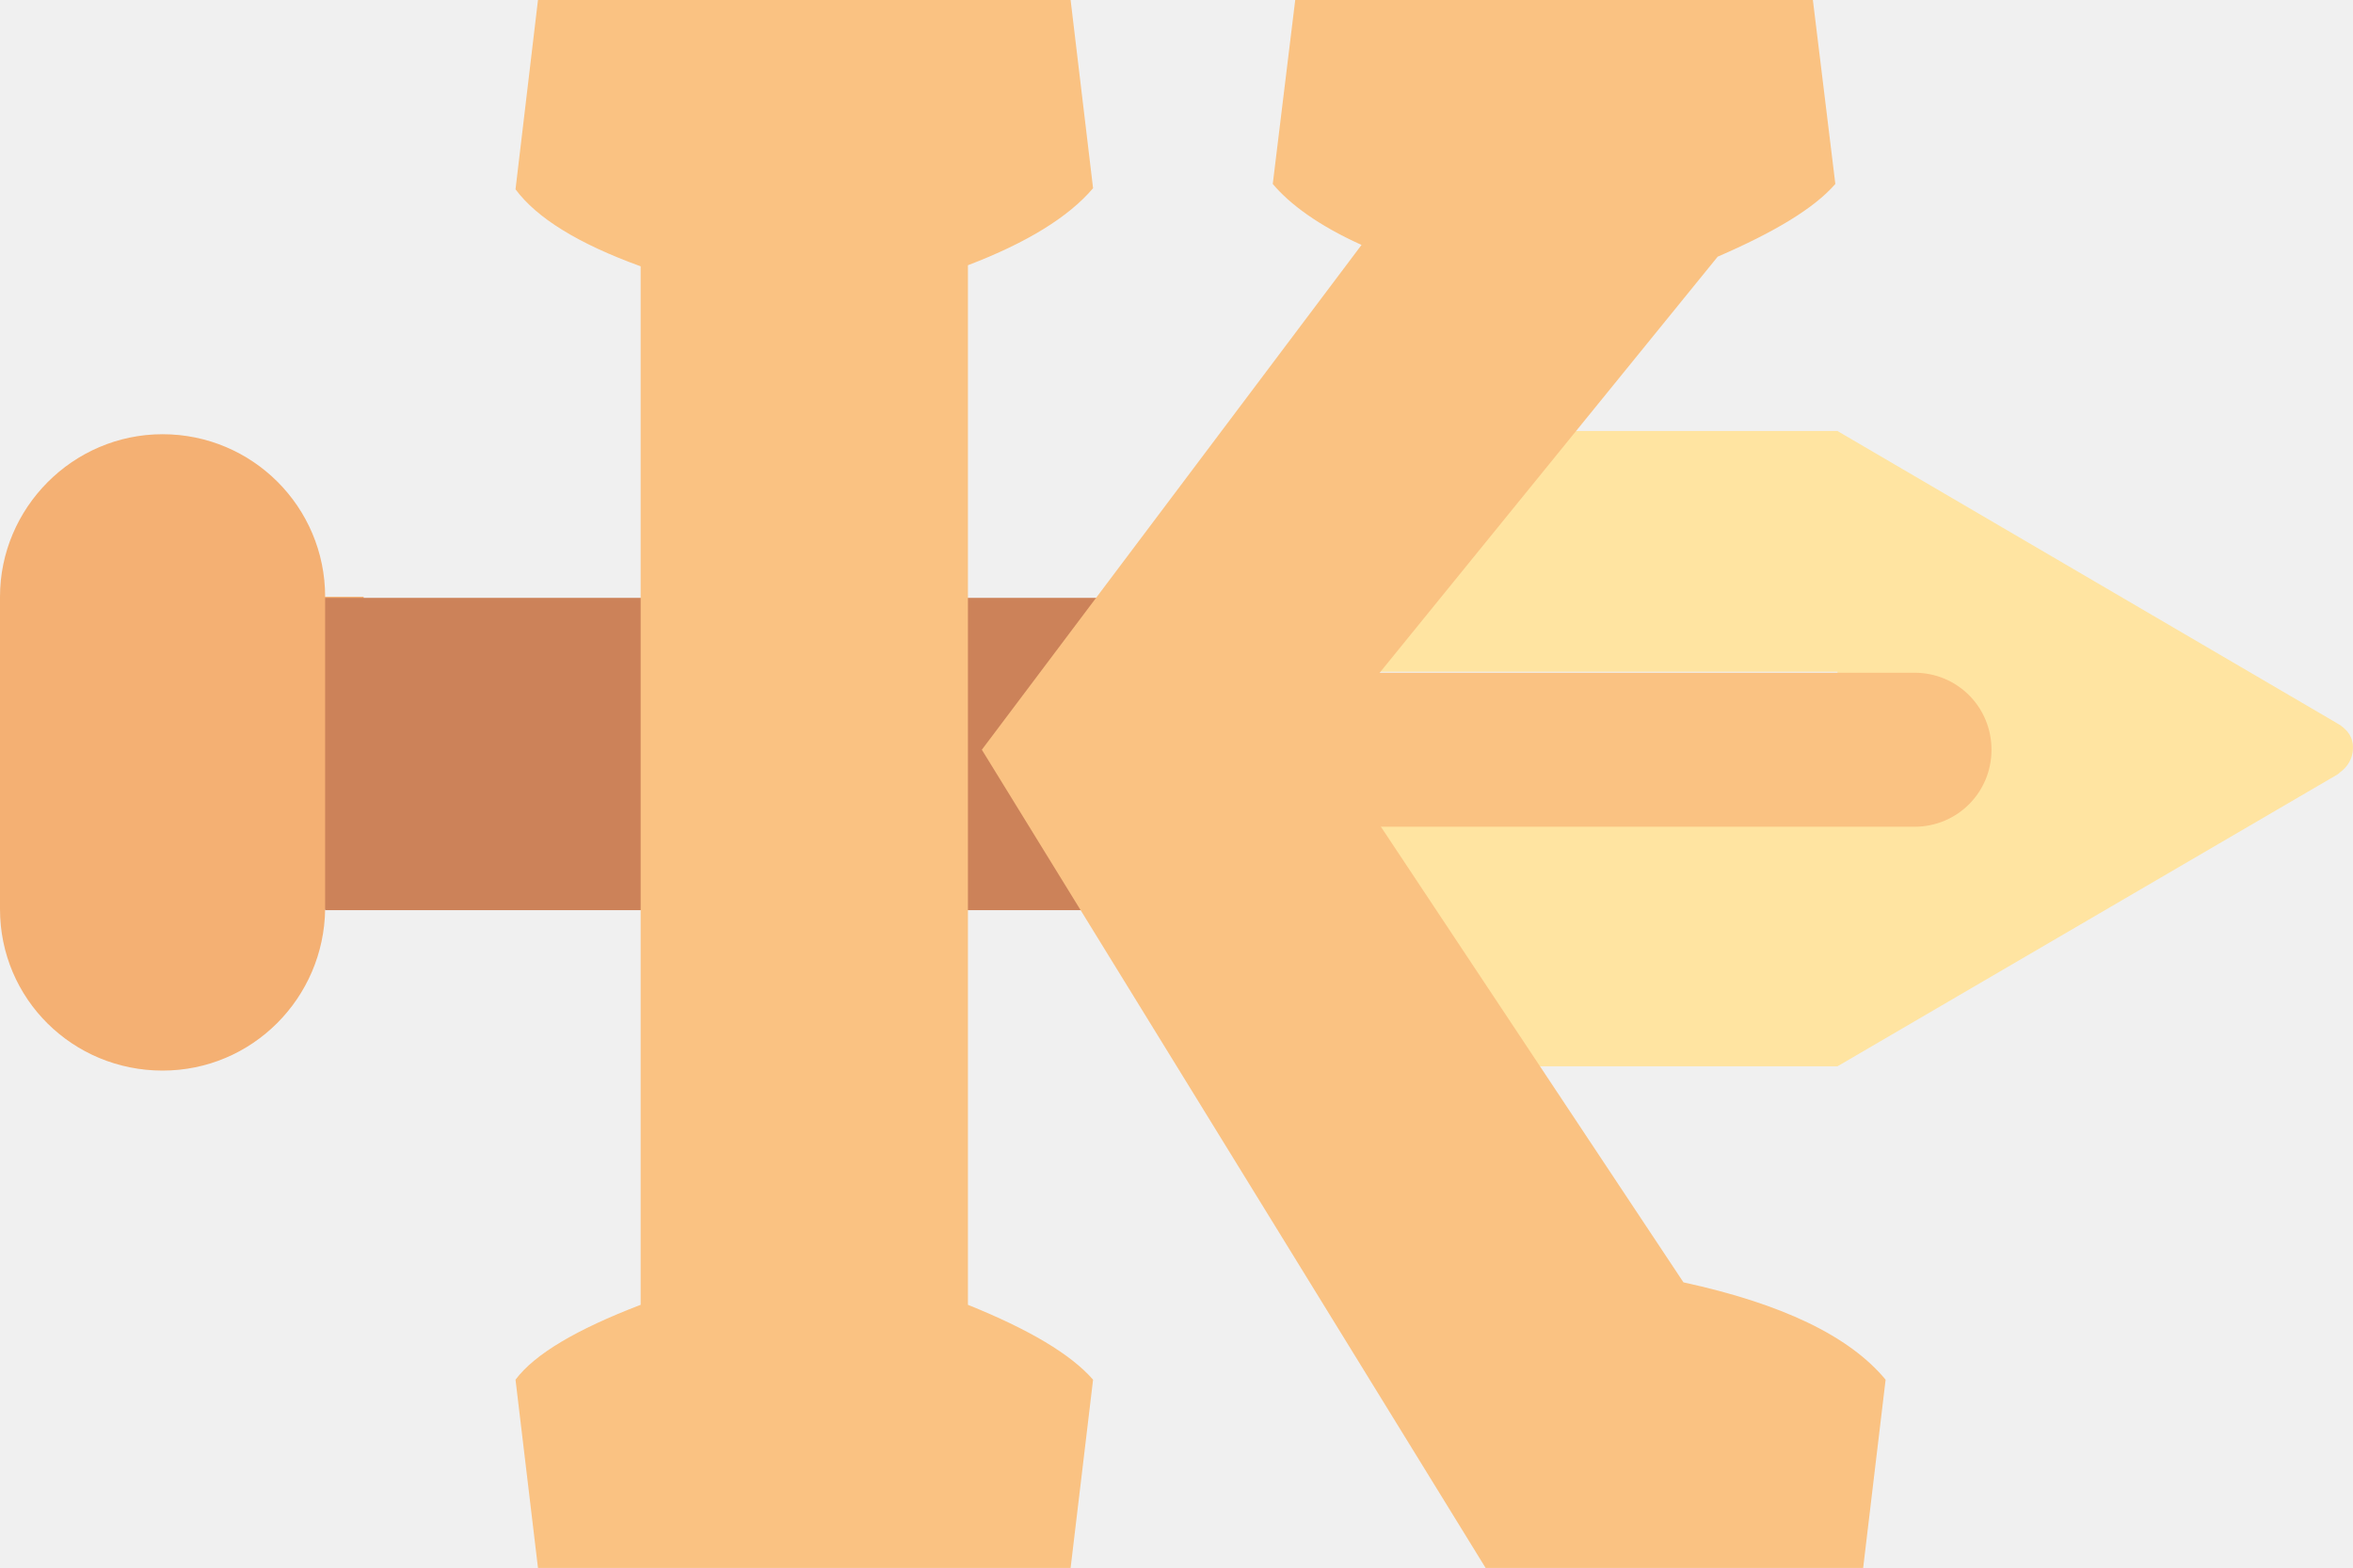
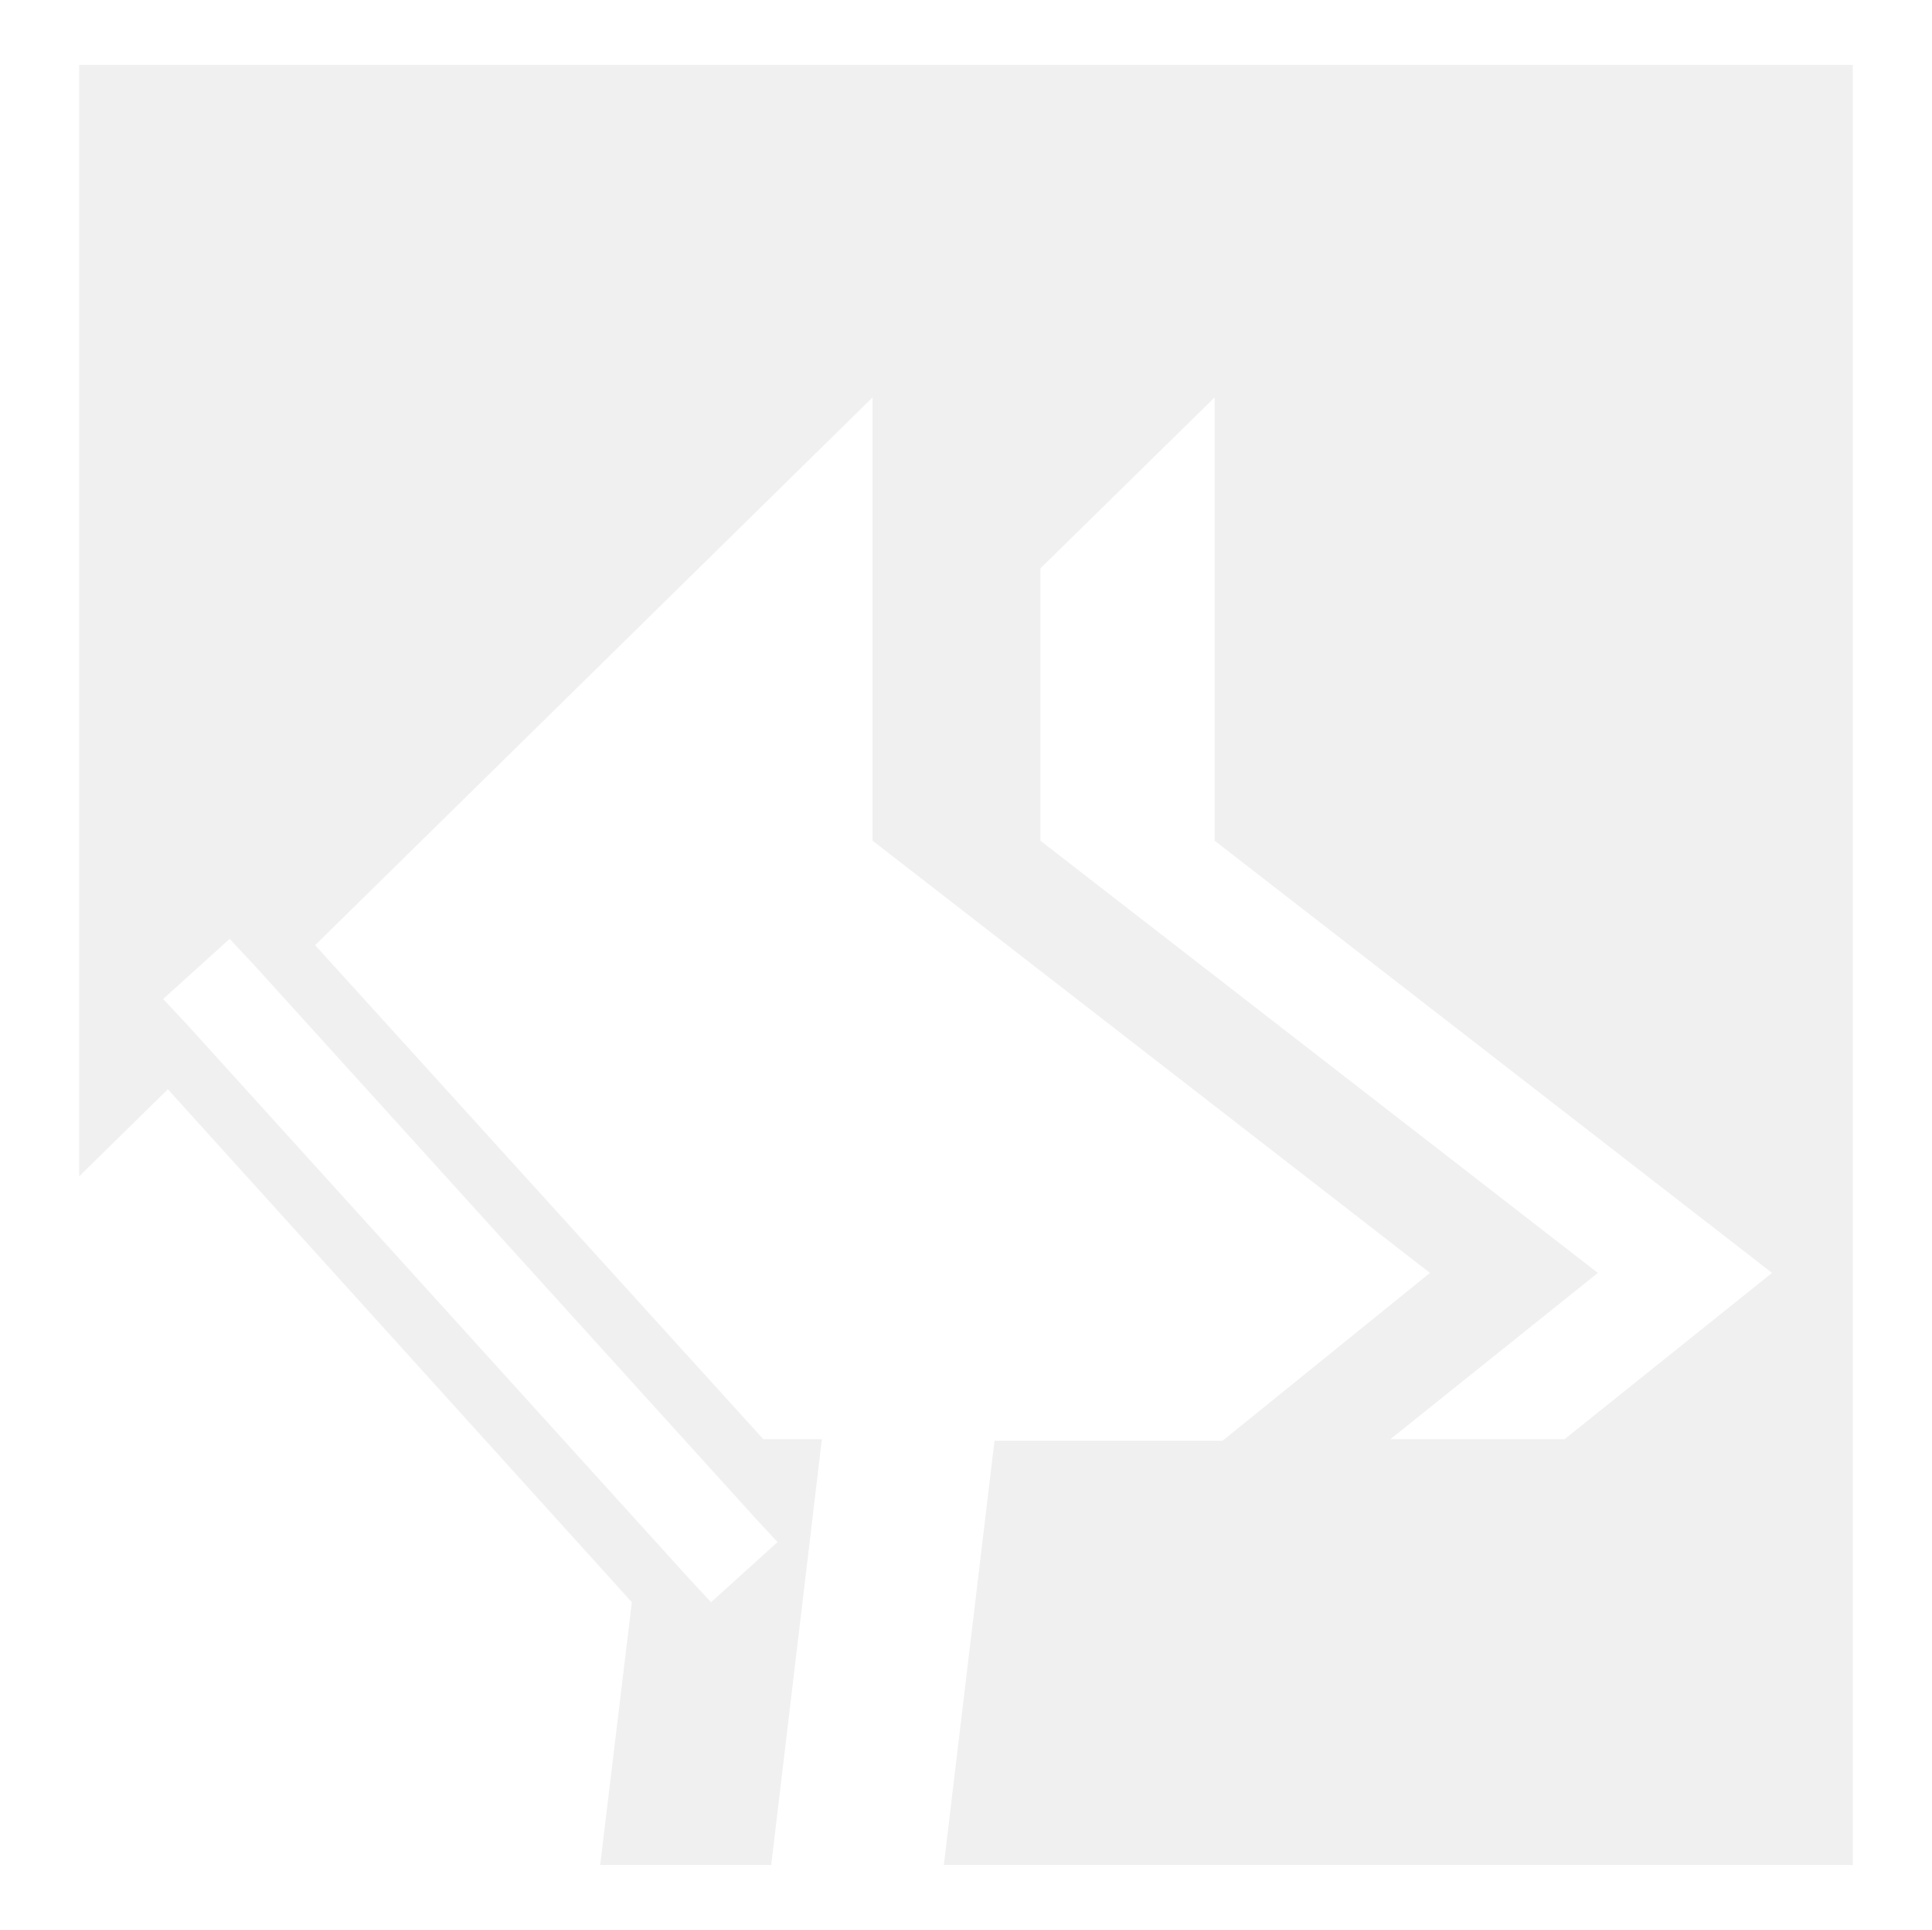
- <svg xmlns="http://www.w3.org/2000/svg" xmlns:xlink="http://www.w3.org/1999/xlink" version="1.1" id="Layer_1" x="0px" y="0px" viewBox="0 0 220 146.6" style="enable-background:new 0 0 220 146.6;" xml:space="preserve">
+ <svg xmlns="http://www.w3.org/2000/svg" version="1.1" id="Layer_1" x="0px" y="0px" viewBox="0 0 122 121.9" style="enable-background:new 0 0 122 121.9;" xml:space="preserve">
  <style type="text/css">
- 	.st0{fill:#E52421;}
- 	.st1{clip-path:url(#SVGID_00000005986889048660762490000001661567562217518245_);}
- 	.st2{clip-path:url(#SVGID_00000170966439923228671080000002749846772818441358_);fill:#F4B073;}
- 	.st3{clip-path:url(#SVGID_00000170966439923228671080000002749846772818441358_);fill:#CC8259;}
- 	.st4{clip-path:url(#SVGID_00000170966439923228671080000002749846772818441358_);fill:#FFE4A1;}
- 	.st5{clip-path:url(#SVGID_00000170966439923228671080000002749846772818441358_);fill:#FAC282;}
+ 	.st0{fill:#FFFFFF;}
</style>
-   <rect x="680.1" y="95.5" class="st0" width="48.2" height="71.9" />
  <g>
-     <g>
-       <defs>
-         <rect id="SVGID_1_" y="0" width="220" height="146.6" />
-       </defs>
-       <clipPath id="SVGID_00000070829829670007304680000017847925282638234512_">
-         <use xlink:href="#SVGID_1_" style="overflow:visible;" />
-       </clipPath>
-       <g style="clip-path:url(#SVGID_00000070829829670007304680000017847925282638234512_);">
-         <defs>
-           <rect id="SVGID_00000091724200971871716200000001886332345913773735_" y="0" width="220" height="146.6" />
-         </defs>
-         <clipPath id="SVGID_00000103955982425534480780000005087489875758512777_">
-           <use xlink:href="#SVGID_00000091724200971871716200000001886332345913773735_" style="overflow:visible;" />
-         </clipPath>
-         <path style="clip-path:url(#SVGID_00000103955982425534480780000005087489875758512777_);fill:#F4B073;" d="M33.9,55.8h-3.5     c0-8.4-6.8-15.2-15.2-15.2S0,47.5,0,55.8h0v29.2h0c0,8.4,6.8,15.1,15.2,15.1c8.4,0,15.1-6.8,15.2-15.1h3.6V55.8z" />
-         <rect x="30.4" y="55.9" style="clip-path:url(#SVGID_00000103955982425534480780000005087489875758512777_);fill:#CC8259;" width="94.1" height="29.2" />
-         <path style="clip-path:url(#SVGID_00000103955982425534480780000005087489875758512777_);fill:#FFE4A1;" d="M218.8,67.8     L218.8,67.8L218.8,67.8c-0.2-0.1-0.3-0.2-0.5-0.3l-46.5-27.2v0h-48.9v22.5h48.9v14.4h-48.9v22.5h48.9v0l46.6-27.2     c0.2-0.1,0.3-0.2,0.4-0.3l0,0v0c0.7-0.5,1.2-1.3,1.2-2.3S219.5,68.3,218.8,67.8" />
-         <path style="clip-path:url(#SVGID_00000103955982425534480780000005087489875758512777_);fill:#FAC282;" d="M179,62.9H97.7v14.4     H179c4,0,7.2-3.2,7.2-7.2C186.2,66.1,183,62.9,179,62.9" />
-         <path style="clip-path:url(#SVGID_00000103955982425534480780000005087489875758512777_);fill:#FAC282;" d="M100.1,0l2.1,17.6     c-2.3,2.7-6.2,5.1-11.7,7.2V122c5.7,2.3,9.6,4.6,11.7,7l-2.1,17.6H50.3L48.2,129c1.8-2.4,5.7-4.7,11.7-7V24.9     c-5.8-2.1-9.7-4.5-11.7-7.2L50.3,0H100.1z M174.2,146.6h-35.3L91.8,70.1l35.5-47.2c-4-1.8-6.7-3.8-8.3-5.7L121.1,0h48.4l2.1,17.2     c-2,2.3-5.7,4.5-11,6.8l-36.8,45.3l33.6,50.6c9.2,2,15.5,5,18.9,9.1L174.2,146.6z" />
-       </g>
-     </g>
+     <polygon class="st0" points="87.8,90.9 98.8,90.9 111.9,80.4 76.7,53.1 76.7,25.1 65.7,35.9 65.7,53.1 100.9,80.4  " />
+     <polygon class="st0" points="43.6,99.8 44.9,101.2 49.1,97.4 47.8,96 16,60.9 14.5,59.3 10.3,63.1 11.8,64.7  " />
+     <path class="st0" d="M0,0v121.9h122V0H0z M117,117.8H59.6L62.8,91h14.4l13.1-10.6L55.1,53.1v-28L19.9,59.7l28.3,31.2h3.7l-3.2,26.9   H37.9l2-16.6L10.6,68.8L5,74.3V4.1h112V117.8z" />
  </g>
</svg>
